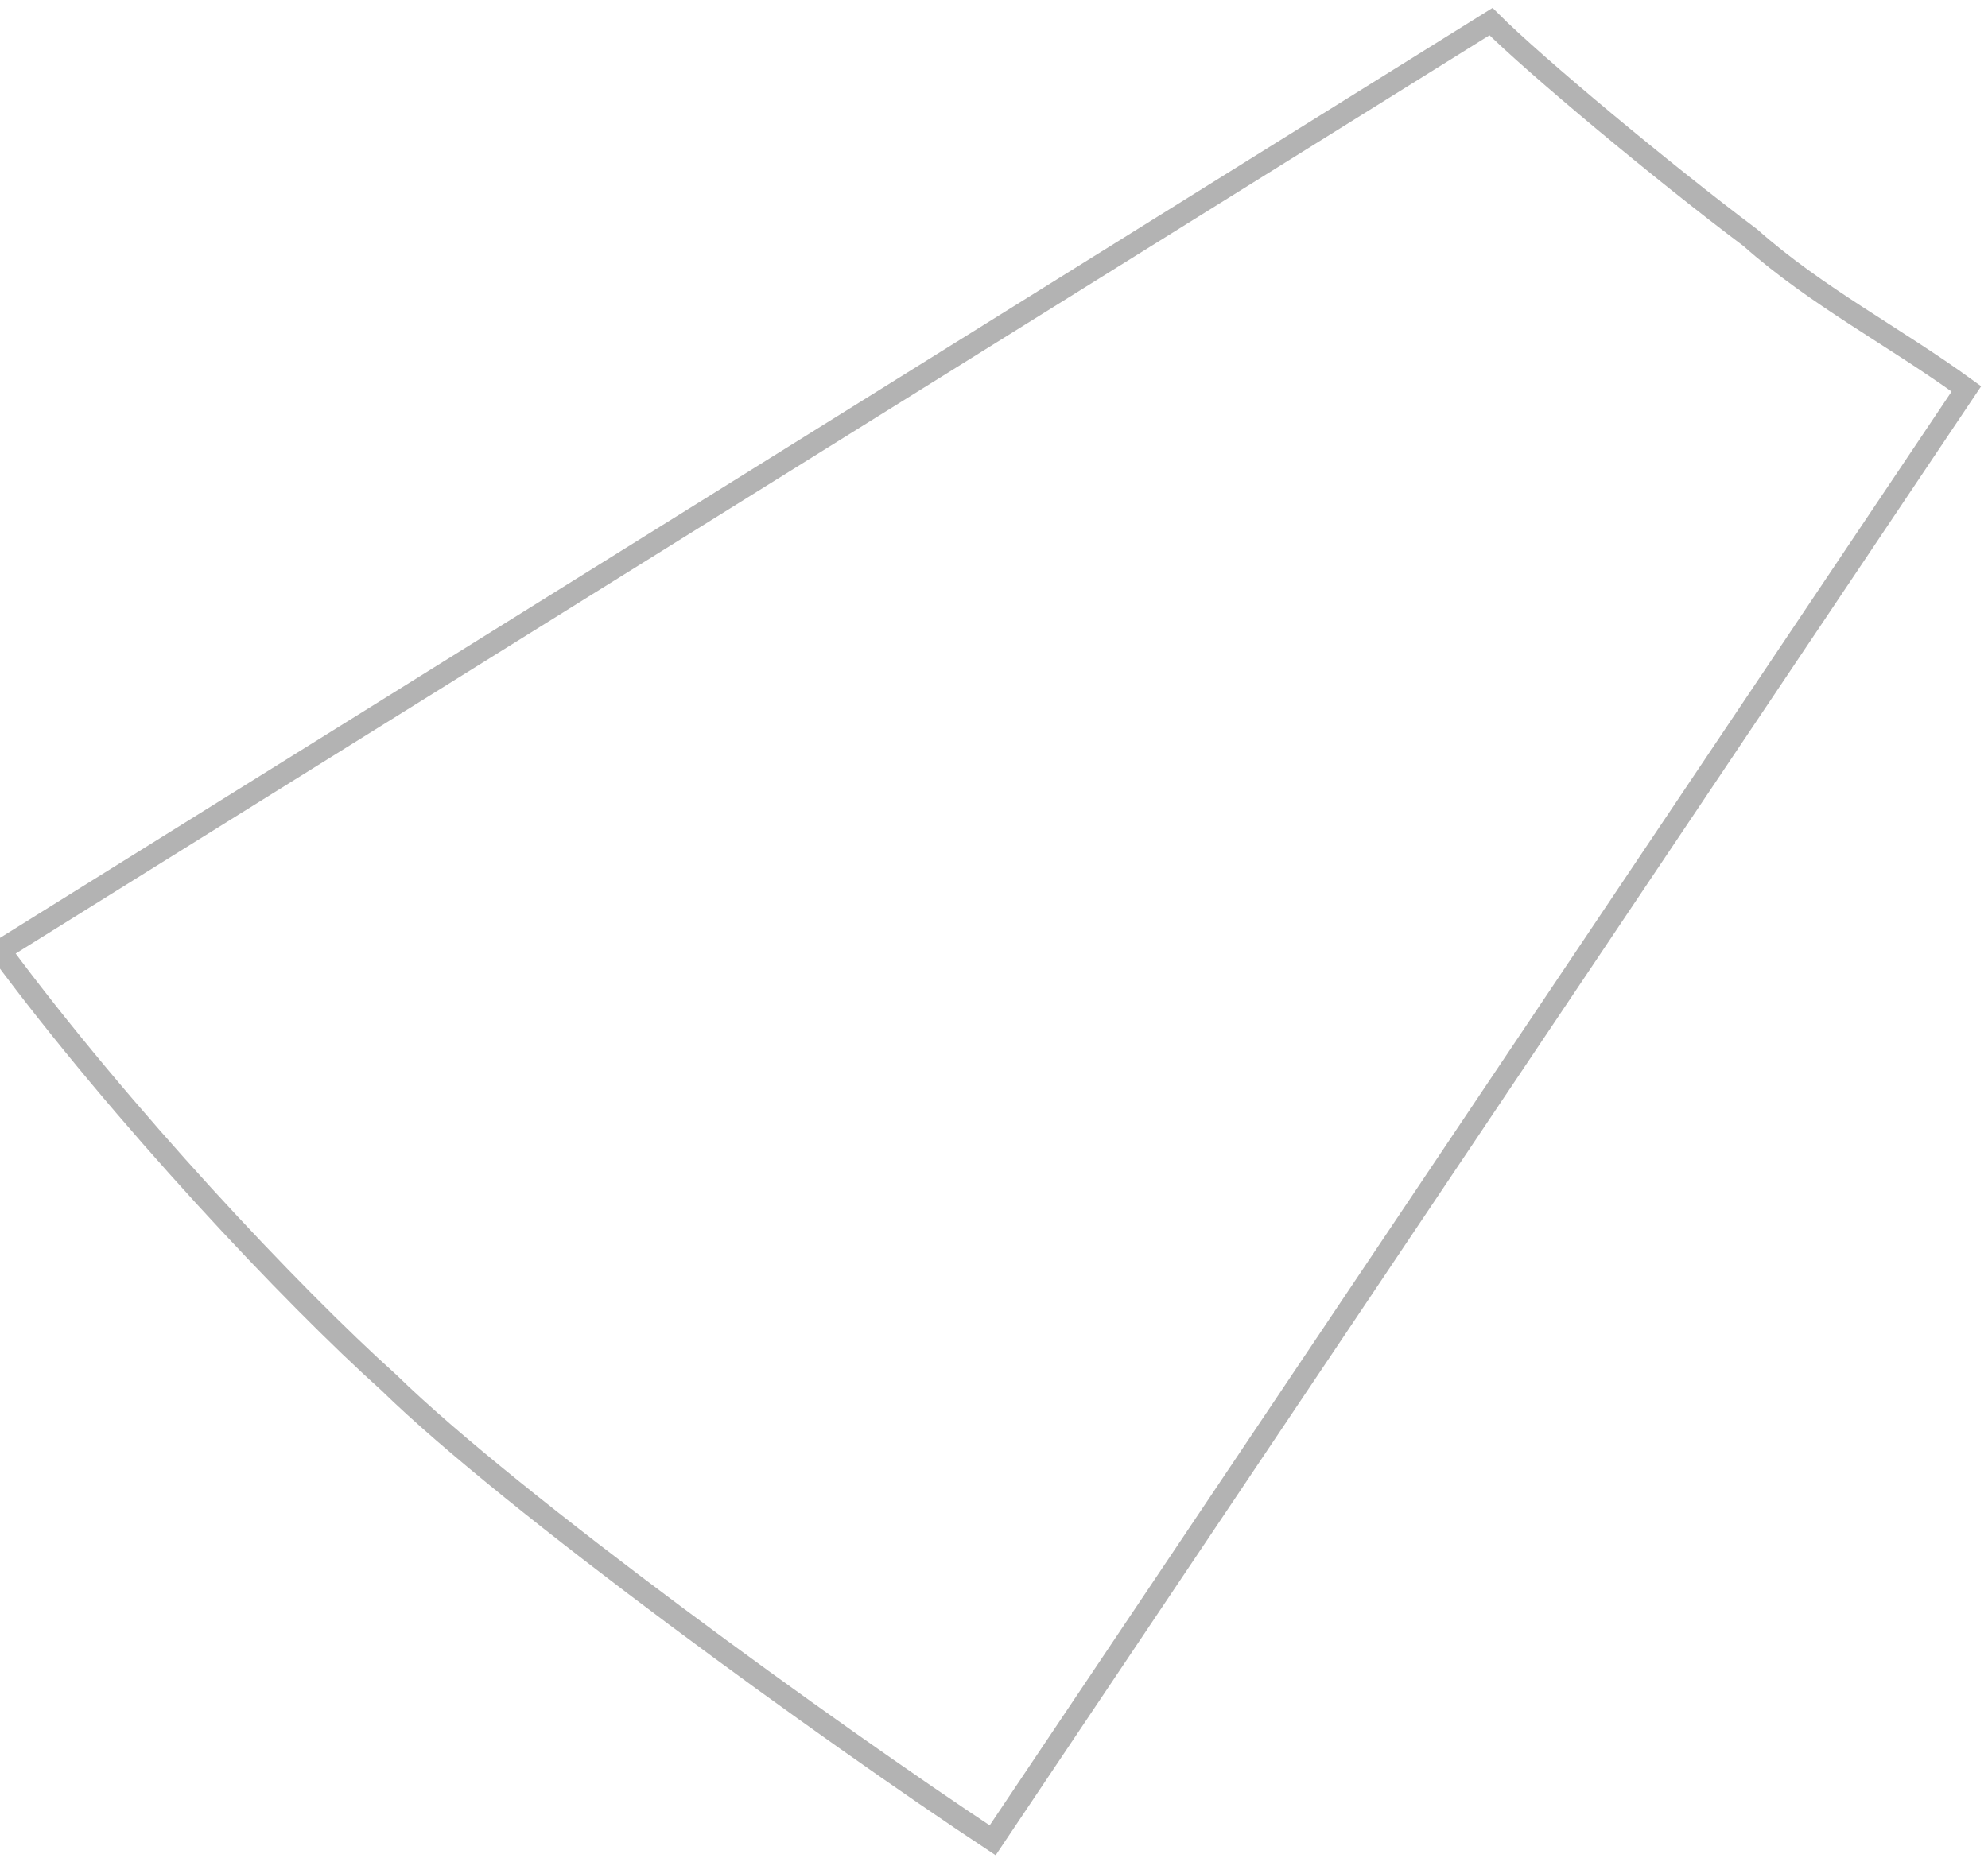
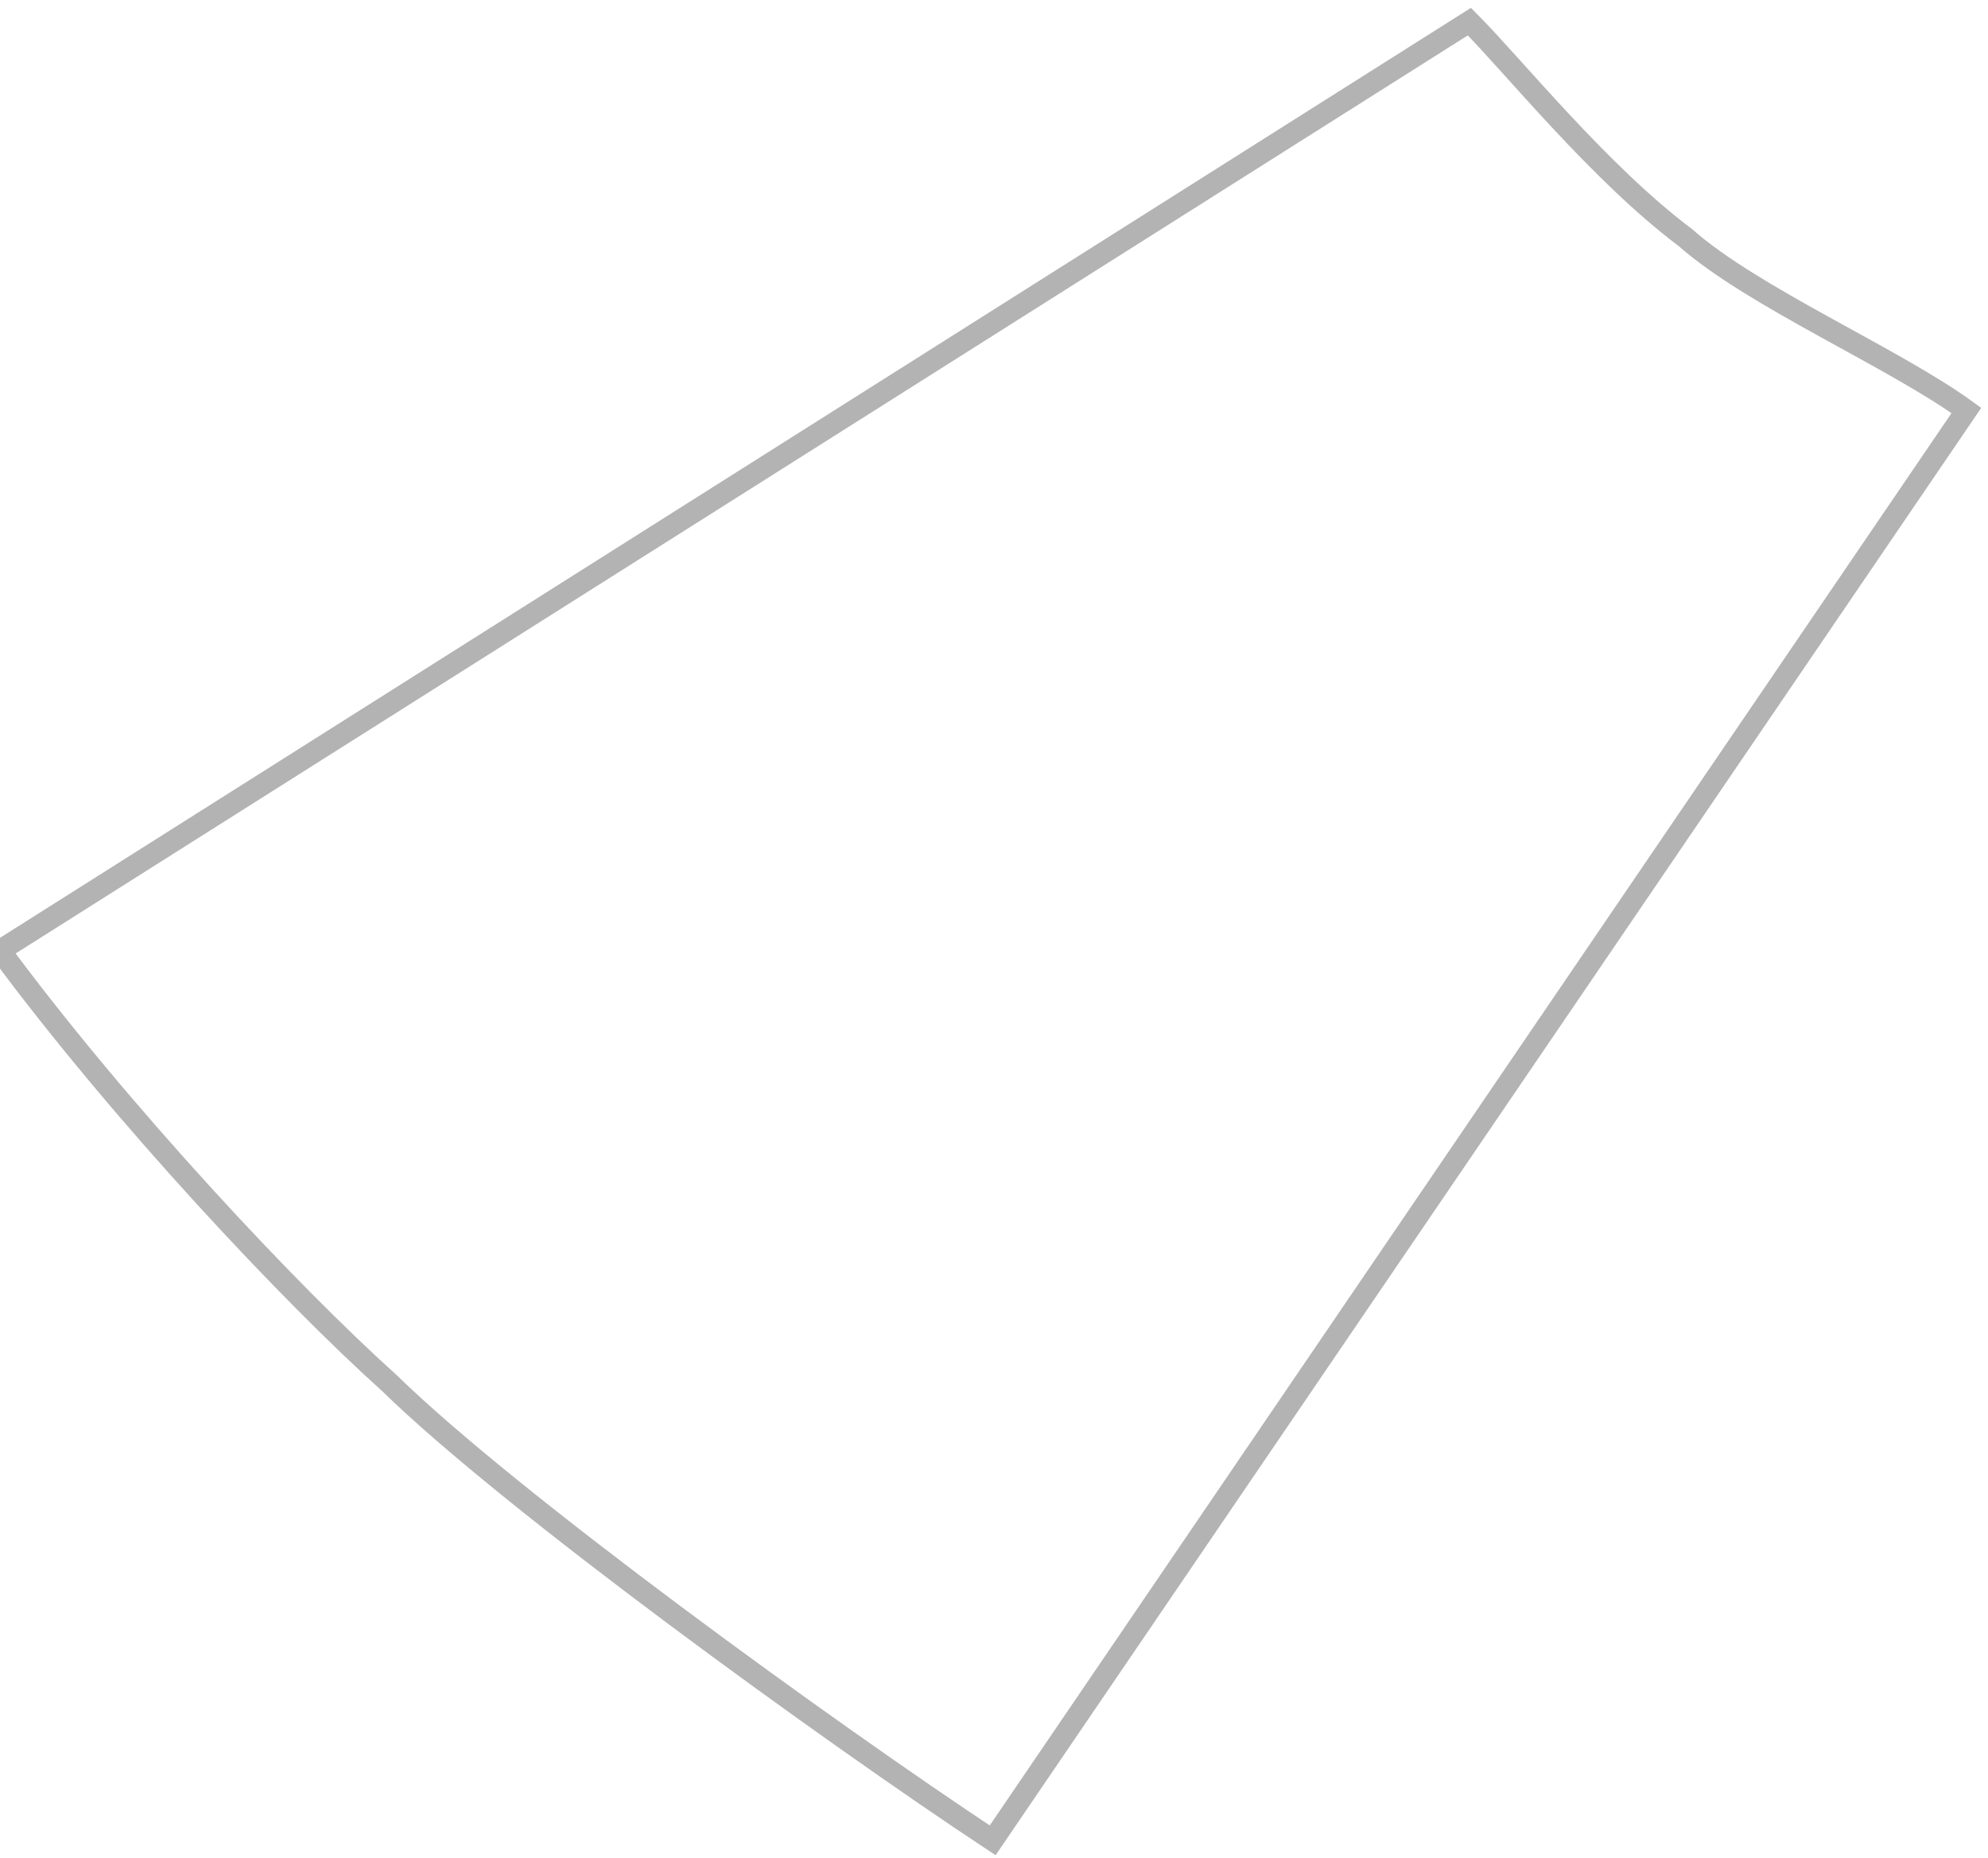
<svg xmlns="http://www.w3.org/2000/svg" width="46" height="43" viewBox="0 0 46 43" fill="none">
-   <path d="M-3.03422e-07 22C2.804 25.793 6.749 29.979 9 32C11.817 34.757 19.197 40.098 22.969 42.592L45.5 9C43.833 7.787 42.034 6.863 40.5 5.5C38.5 4 35.5 1.5 34.5 0.5L-3.03422e-07 22Z" stroke="black" stroke-opacity="0.3" stroke-width="0.5" />
+   <path d="M0 22C2.804 25.793 6.749 29.979 9 32C11.817 34.757 19.197 40.098 22.969 42.592L45.5 9.5C43.833 8.287 40.534 6.863 39 5.5C37 4 35 1.5 34 0.5L0 22Z" fill="#D9D9D9" fill-opacity="0.01" />
+   <path d="M0 22C2.804 25.793 6.749 29.979 9 32C11.817 34.757 19.197 40.098 22.969 42.592L45.5 9.5C43.833 8.287 40.534 6.863 39 5.5C37 4 35 1.5 34 0.5L0 22Z" fill="#D9D9D9" fill-opacity="0.01" />
+   <path d="M0 22C2.804 25.793 6.749 29.979 9 32C11.817 34.757 19.197 40.098 22.969 42.592L45.5 9.5C43.833 8.287 40.534 6.863 39 5.5C37 4 35 1.5 34 0.5L0 22Z" fill="#D9D9D9" fill-opacity="0.01" />
+   <path d="M0 22C2.804 25.793 6.749 29.979 9 32C11.817 34.757 19.197 40.098 22.969 42.592L45.5 9.5C43.833 8.287 40.534 6.863 39 5.5C37 4 35 1.5 34 0.5L0 22Z" fill="#D9D9D9" fill-opacity="0.01" />
+   <path d="M0 22C2.804 25.793 6.749 29.979 9 32C11.817 34.757 19.197 40.098 22.969 42.592L45.5 9.5C43.833 8.287 40.534 6.863 39 5.5C37 4 35 1.5 34 0.5L0 22Z" stroke="black" stroke-opacity="0.3" stroke-width="0.5" />
</svg>
